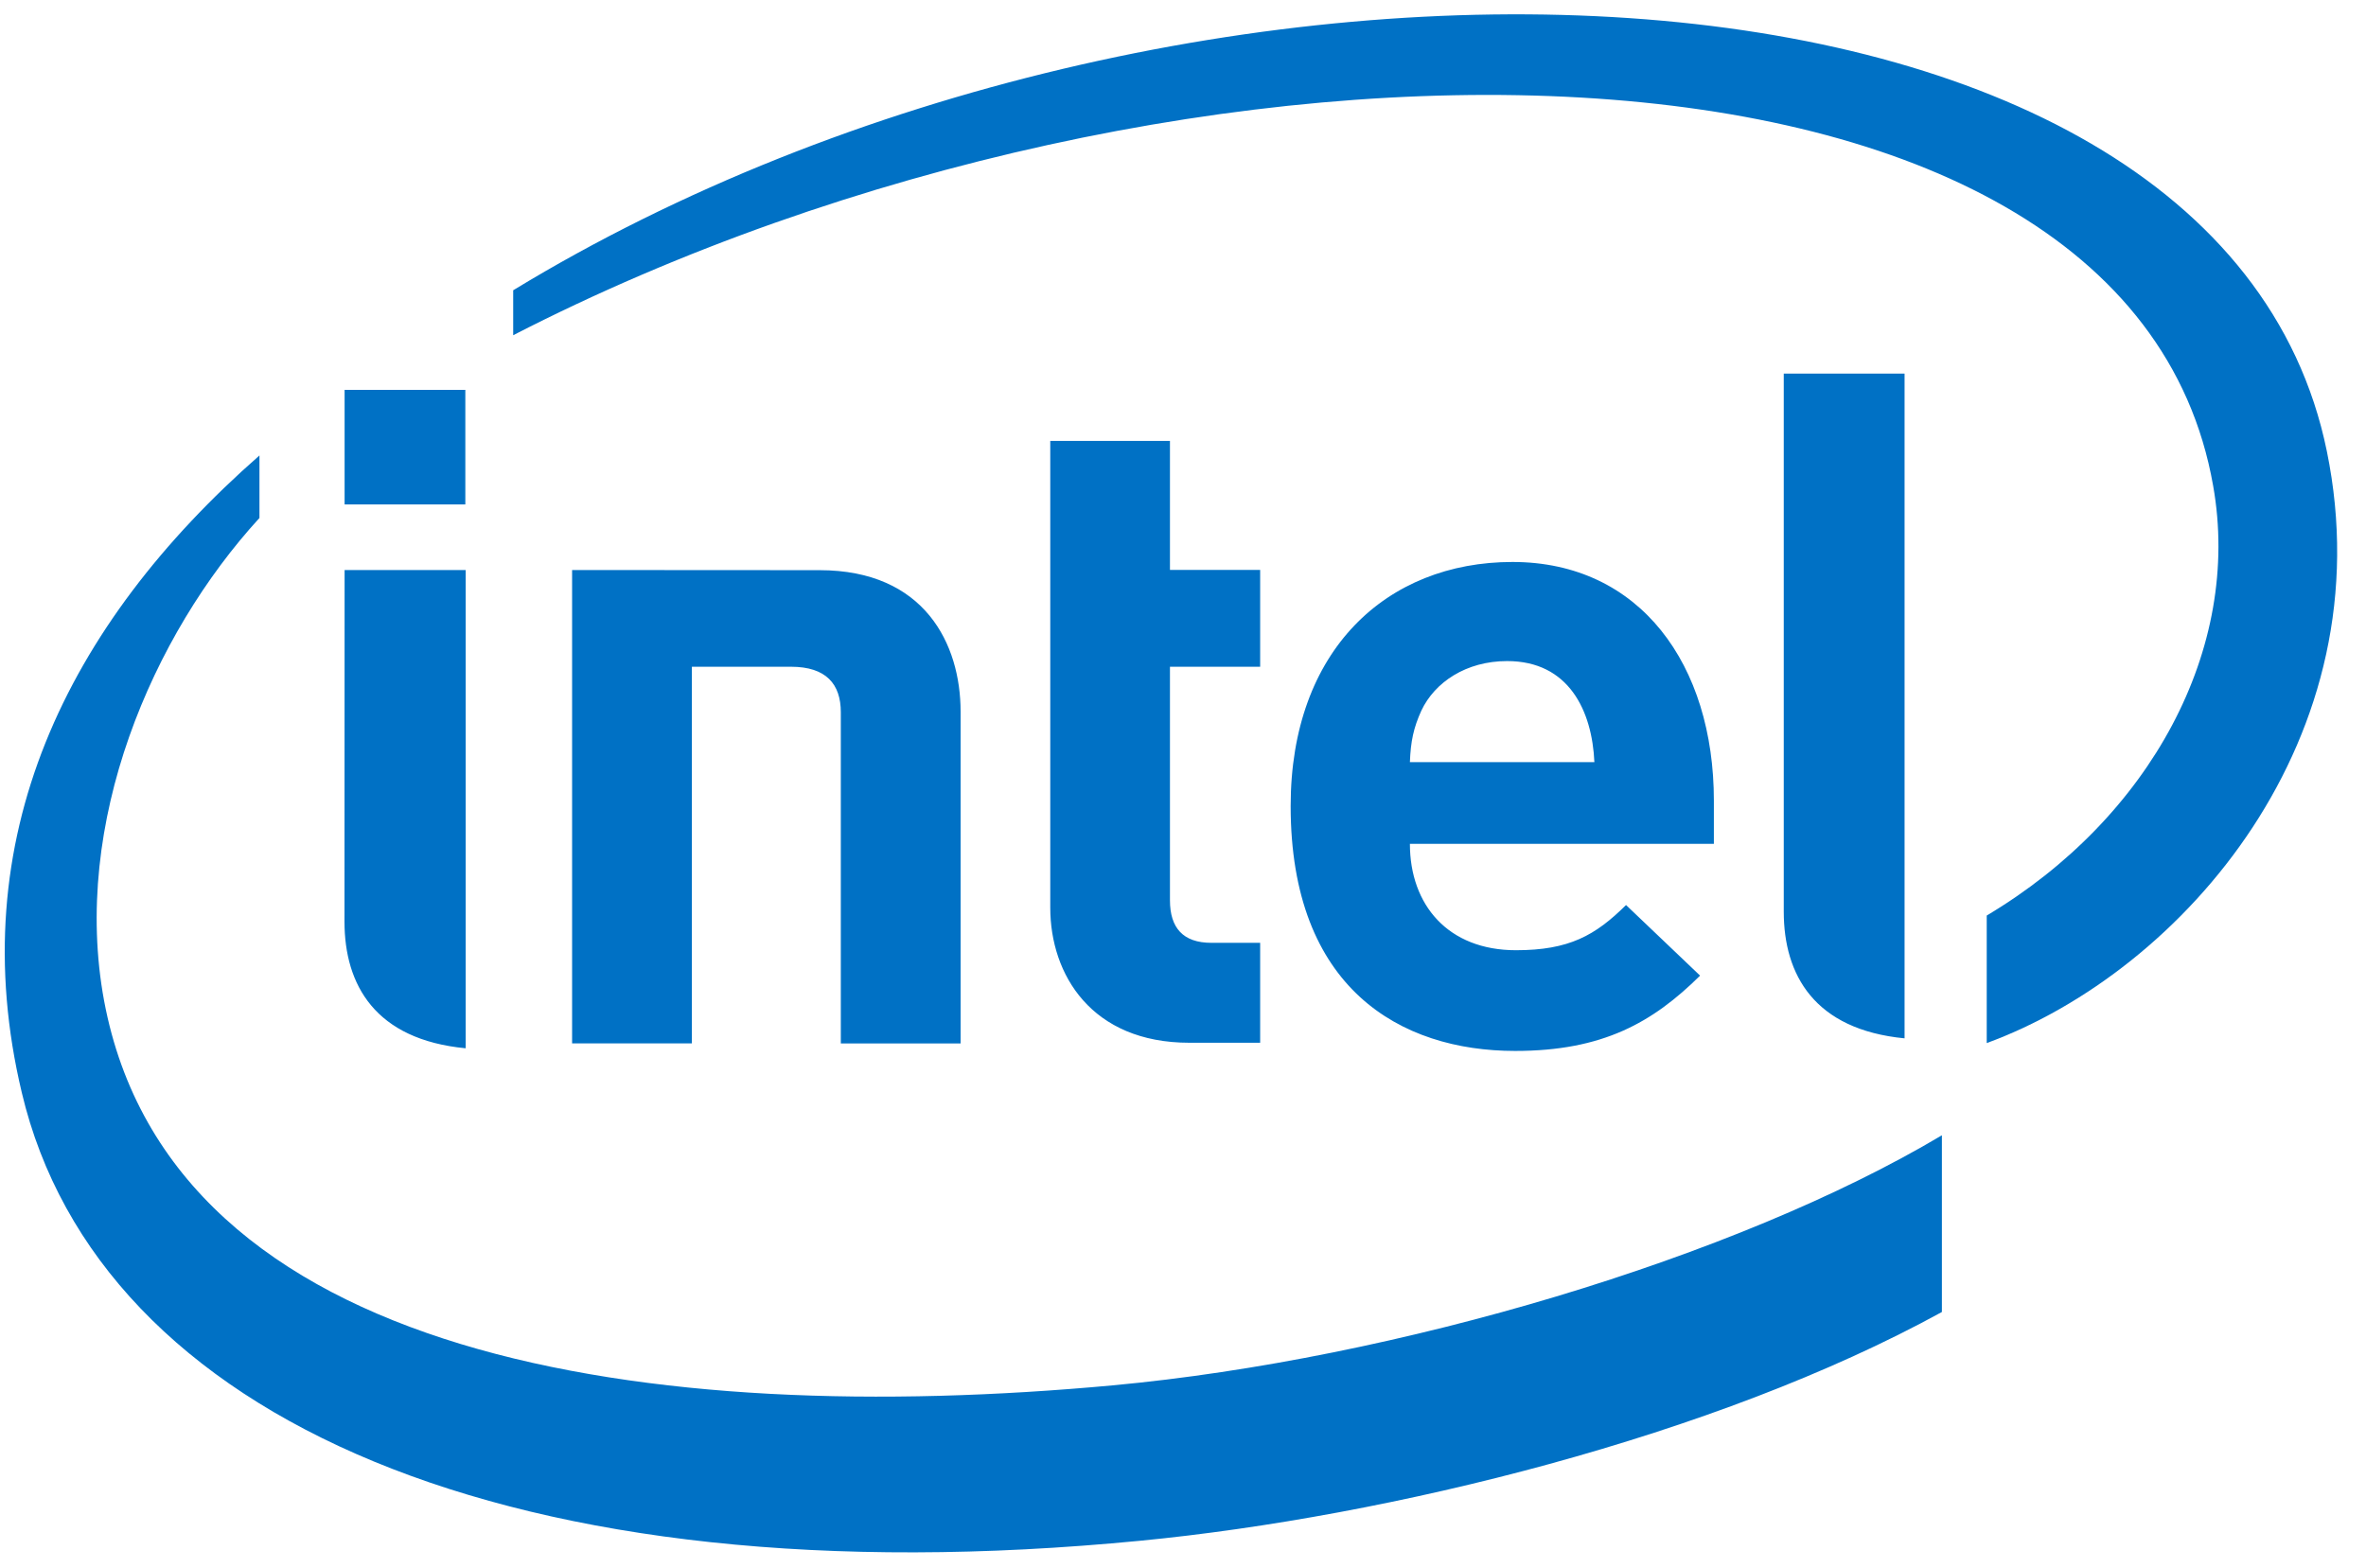
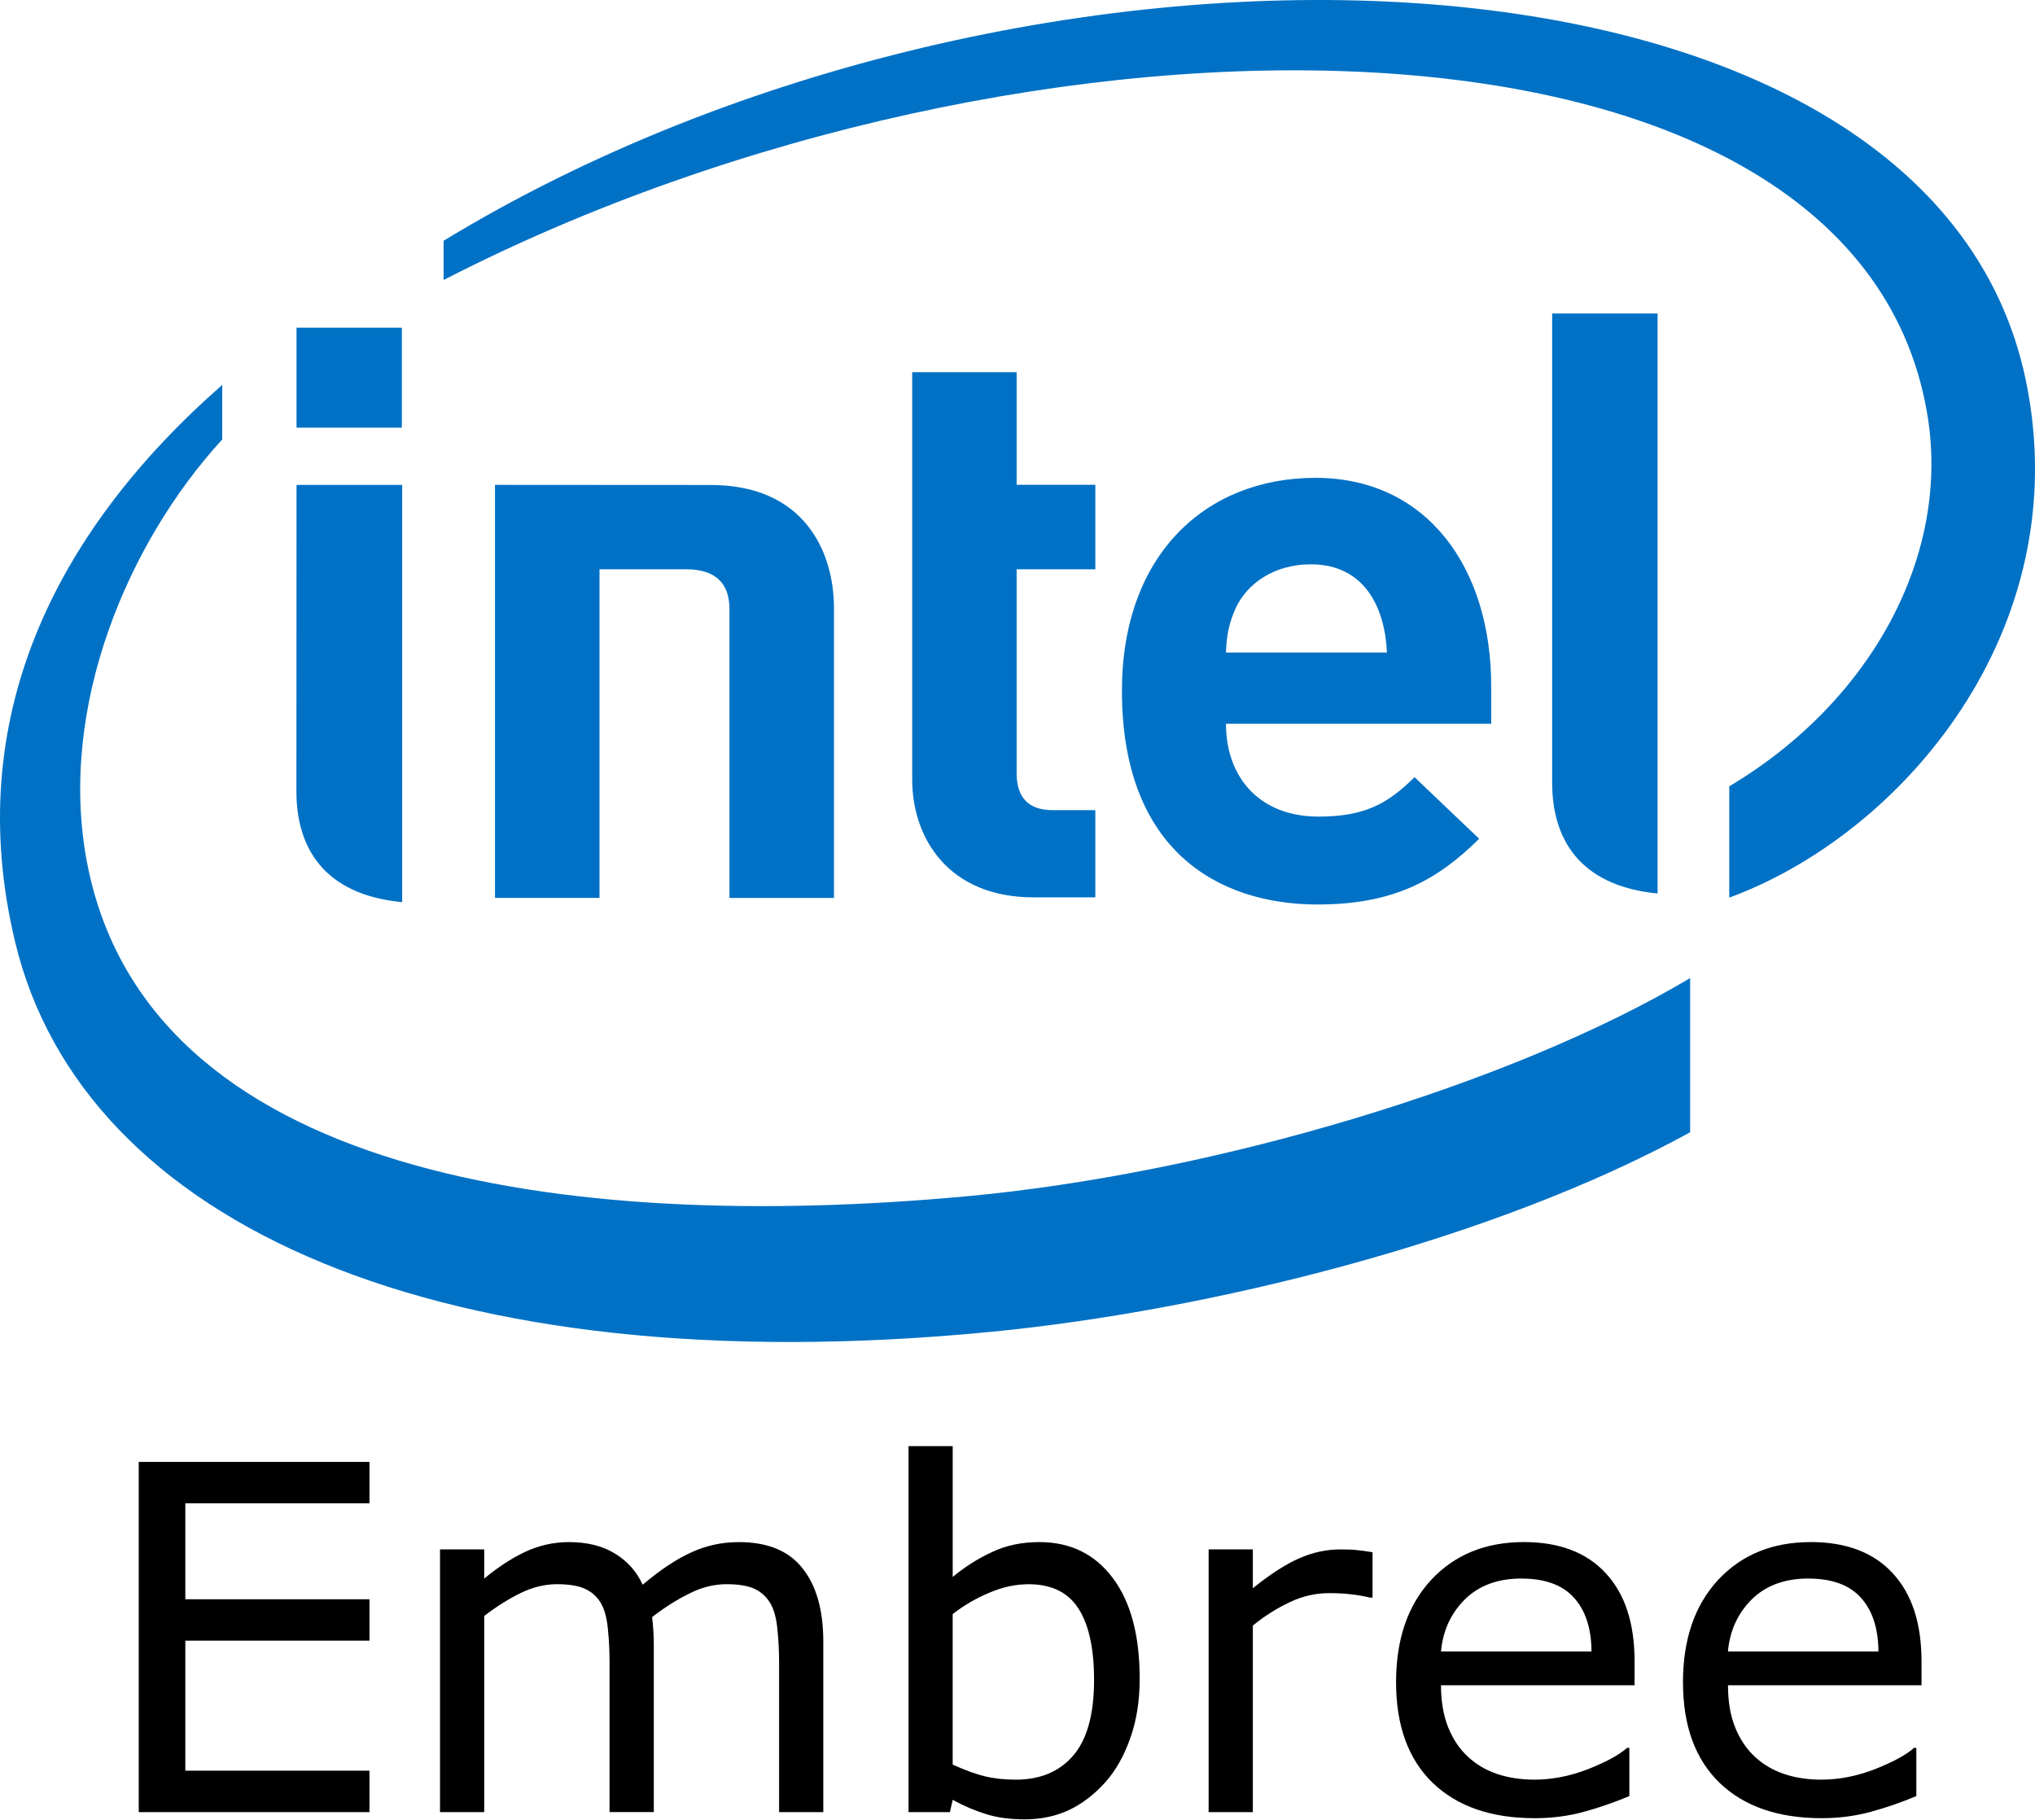
- <svg xmlns="http://www.w3.org/2000/svg" width="80" height="53">
-   <g fill="#0071C5">
-     <path d="M78.676 15.258C74.98-2.79 39.938-3.934 17.352 9.816v1.52C39.914-.266 71.918-.191 74.832 16.43c.977 5.5-2.121 11.23-7.656 14.53v4.313c6.656-2.441 13.484-10.34 11.5-20.015M37.62 46.848c-15.58 1.437-31.823-.828-34.1-13.004-1.114-6.004 1.625-12.371 5.253-16.328v-2.114C2.238 21.132-1.305 28.387.738 36.953c2.606 10.992 16.543 17.215 37.82 15.149 8.422-.817 19.438-3.528 27.102-7.735v-5.976c-6.957 4.144-18.457 7.57-28.039 8.457" />
-     <path d="M64.398 12.633h-4.085v18.195c0 2.133 1.03 3.988 4.085 4.285v-22.48zm-48.652 6.644h-4.094l-.004 11.887c0 2.14 1.036 3.992 4.098 4.285V19.277zm-4.094-2.218h4.082v-3.875h-4.082zm28.563 18.203c-3.305 0-4.703-2.301-4.703-4.567V14.91h4.047v4.363h3.05v3.274h-3.05v7.898c0 .926.437 1.438 1.402 1.438h1.648v3.379h-2.394M50.96 22.355c-1.386 0-2.448.715-2.901 1.676-.262.578-.36 1.031-.387 1.742h6.238c-.078-1.742-.867-3.418-2.95-3.418m-3.288 6.18c0 2.07 1.293 3.598 3.586 3.598 1.797 0 2.683-.5 3.722-1.528l2.504 2.387c-1.605 1.586-3.289 2.547-6.254 2.547-3.878 0-7.59-2.113-7.59-8.281 0-5.274 3.247-8.254 7.5-8.254 4.325 0 6.81 3.488 6.81 8.07v1.461H47.671m-20.925-5.988c1.188 0 1.684.586 1.684 1.539v11.2h4.05V24.061c0-2.273-1.21-4.78-4.77-4.78l-8.366-.005v16.008h4.05V22.547h3.352z" />
+ <svg xmlns="http://www.w3.org/2000/svg" id="svg16" version="1.1" height="70.512" width="78.864">
+   <defs id="defs20" />
+   <g transform="translate(-0.1606328,-0.4845859)" id="g14" fill="#0071C5">
+     <path id="path10" d="M 78.676,15.258 C 74.98,-2.79 39.938,-3.934 17.352,9.816 v 1.52 c 22.562,-11.602 54.566,-11.527 57.48,5.094 0.977,5.5 -2.121,11.23 -7.656,14.53 v 4.313 c 6.656,-2.441 13.484,-10.34 11.5,-20.015 M 37.62,46.848 C 22.04,48.285 5.797,46.02 3.52,33.844 2.406,27.84 5.145,21.473 8.773,17.516 V 15.402 C 2.238,21.132 -1.305,28.387 0.738,36.953 3.344,47.945 17.281,54.168 38.558,52.102 46.98,51.285 57.996,48.574 65.66,44.367 v -5.976 c -6.957,4.144 -18.457,7.57 -28.039,8.457" />
+     <path id="path12" d="m 64.398,12.633 h -4.085 v 18.195 c 0,2.133 1.03,3.988 4.085,4.285 z m -48.652,6.644 h -4.094 l -0.004,11.887 c 0,2.14 1.036,3.992 4.098,4.285 z m -4.094,-2.218 h 4.082 v -3.875 h -4.082 z m 28.563,18.203 c -3.305,0 -4.703,-2.301 -4.703,-4.567 V 14.91 h 4.047 v 4.363 h 3.05 v 3.274 h -3.05 v 7.898 c 0,0.926 0.437,1.438 1.402,1.438 h 1.648 v 3.379 H 40.215 M 50.96,22.355 c -1.386,0 -2.448,0.715 -2.901,1.676 -0.262,0.578 -0.36,1.031 -0.387,1.742 h 6.238 c -0.078,-1.742 -0.867,-3.418 -2.95,-3.418 m -3.288,6.18 c 0,2.07 1.293,3.598 3.586,3.598 1.797,0 2.683,-0.5 3.722,-1.528 l 2.504,2.387 c -1.605,1.586 -3.289,2.547 -6.254,2.547 -3.878,0 -7.59,-2.113 -7.59,-8.281 0,-5.274 3.247,-8.254 7.5,-8.254 4.325,0 6.81,3.488 6.81,8.07 v 1.461 H 47.671 M 26.746,22.547 c 1.188,0 1.684,0.586 1.684,1.539 v 11.2 h 4.05 V 24.061 c 0,-2.273 -1.21,-4.78 -4.77,-4.78 l -8.366,-0.005 v 16.008 h 4.05 V 22.547 Z" />
+   </g>
+   <g style="font-style:normal;font-weight:normal;font-size:18.667px;line-height:1.25;font-family:sans-serif;fill:#000000;fill-opacity:1;stroke:none" id="text26" aria-label="Embree">
+     <path d="M 35.209,56.047 V 70.23 H 36.812 l 0.109,-0.475 c 0.419,0.231 0.846,0.413 1.277,0.547 0.431,0.14 0.934,0.209 1.512,0.209 0.62,0 1.189,-0.118 1.705,-0.355 0.516,-0.243 0.99,-0.604 1.422,-1.084 0.407,-0.462 0.73,-1.032 0.967,-1.713 0.243,-0.681 0.363,-1.446 0.363,-2.297 0,-1.683 -0.348,-2.987 -1.047,-3.91 -0.693,-0.924 -1.641,-1.387 -2.844,-1.387 -0.674,0 -1.283,0.128 -1.824,0.383 -0.541,0.249 -1.051,0.572 -1.531,0.967 V 56.047 Z M 5.377,56.658 V 70.23 H 14.318 V 68.625 H 7.182 V 63.586 H 14.318 V 61.98 H 7.182 v -3.719 h 7.137 v -1.604 z m 16.687,3.107 c -0.602,0 -1.168,0.126 -1.703,0.375 -0.529,0.249 -1.061,0.595 -1.596,1.039 v -1.131 h -1.713 v 10.182 h 1.713 v -7.602 c 0.468,-0.359 0.936,-0.654 1.404,-0.885 0.474,-0.231 0.944,-0.346 1.412,-0.346 0.492,-10e-7 0.87,0.066 1.131,0.199 0.261,0.128 0.462,0.323 0.602,0.584 0.128,0.243 0.21,0.567 0.246,0.975 0.043,0.401 0.062,0.828 0.062,1.277 v 5.797 h 1.715 v -6.518 c 0,-0.182 -0.007,-0.365 -0.02,-0.547 -0.012,-0.188 -0.027,-0.352 -0.045,-0.492 0.48,-0.371 0.959,-0.675 1.439,-0.912 0.48,-0.243 0.961,-0.363 1.441,-0.363 0.492,0 0.868,0.066 1.129,0.199 0.261,0.134 0.462,0.332 0.602,0.594 0.128,0.243 0.21,0.567 0.246,0.975 0.043,0.407 0.064,0.83 0.064,1.268 v 5.797 h 1.713 v -6.609 c 0,-1.215 -0.266,-2.16 -0.801,-2.834 -0.529,-0.681 -1.353,-1.021 -2.471,-1.021 -0.65,0 -1.261,0.131 -1.832,0.393 -0.571,0.255 -1.204,0.674 -1.896,1.258 -0.237,-0.516 -0.598,-0.921 -1.084,-1.213 -0.48,-0.292 -1.067,-0.438 -1.76,-0.438 z m 36.988,0 c -1.483,0 -2.68,0.49 -3.592,1.469 -0.905,0.978 -1.357,2.3 -1.357,3.965 0,1.683 0.474,2.983 1.422,3.9 0.948,0.911 2.266,1.367 3.955,1.367 0.662,0 1.295,-0.082 1.896,-0.246 0.602,-0.164 1.19,-0.368 1.768,-0.611 v -1.867 h -0.09 c -0.298,0.267 -0.799,0.541 -1.504,0.82 -0.699,0.273 -1.395,0.41 -2.088,0.41 -0.523,0 -1.002,-0.073 -1.439,-0.219 -0.431,-0.146 -0.805,-0.365 -1.121,-0.656 -0.328,-0.298 -0.587,-0.679 -0.775,-1.141 -0.188,-0.468 -0.283,-1.015 -0.283,-1.641 h 7.502 v -0.93 c 0,-1.477 -0.374,-2.616 -1.121,-3.418 -0.741,-0.802 -1.799,-1.203 -3.172,-1.203 z m 11.119,0 c -1.483,0 -2.678,0.49 -3.59,1.469 -0.905,0.978 -1.359,2.3 -1.359,3.965 0,1.683 0.474,2.983 1.422,3.9 0.948,0.911 2.268,1.367 3.957,1.367 0.662,0 1.293,-0.082 1.895,-0.246 0.602,-0.164 1.192,-0.368 1.77,-0.611 v -1.867 h -0.092 c -0.298,0.267 -0.799,0.541 -1.504,0.82 -0.699,0.273 -1.395,0.41 -2.088,0.41 -0.523,0 -1.002,-0.073 -1.439,-0.219 -0.431,-0.146 -0.805,-0.365 -1.121,-0.656 -0.328,-0.298 -0.587,-0.679 -0.775,-1.141 -0.188,-0.468 -0.281,-1.015 -0.281,-1.641 h 7.5 v -0.93 c 0,-1.477 -0.374,-2.616 -1.121,-3.418 -0.741,-0.802 -1.799,-1.203 -3.172,-1.203 z m -23.332,0.283 v 10.182 h 1.713 v -7.229 c 0.456,-0.371 0.93,-0.671 1.422,-0.902 0.492,-0.237 1.003,-0.355 1.531,-0.355 0.328,0 0.611,0.015 0.848,0.045 0.243,0.024 0.493,0.068 0.748,0.129 h 0.09 v -1.76 c -0.267,-0.043 -0.468,-0.07 -0.602,-0.082 -0.134,-0.018 -0.349,-0.027 -0.646,-0.027 -0.541,0 -1.073,0.115 -1.596,0.346 -0.516,0.225 -1.114,0.611 -1.795,1.158 v -1.504 z m 12.121,1.131 c 0.911,-10e-7 1.59,0.246 2.033,0.738 0.45,0.492 0.678,1.187 0.684,2.086 H 55.844 c 0.073,-0.802 0.381,-1.473 0.922,-2.014 0.547,-0.541 1.278,-0.811 2.195,-0.811 z m 11.121,0 c 0.911,-10e-7 1.588,0.246 2.031,0.738 0.45,0.492 0.678,1.187 0.684,2.086 h -5.832 c 0.073,-0.802 0.379,-1.473 0.92,-2.014 0.547,-0.541 1.28,-0.811 2.197,-0.811 z m -30.225,0.219 c 0.893,0 1.54,0.315 1.941,0.947 0.401,0.626 0.602,1.546 0.602,2.762 0,1.331 -0.27,2.31 -0.811,2.936 -0.535,0.62 -1.277,0.93 -2.225,0.93 -0.444,0 -0.841,-0.044 -1.193,-0.129 -0.346,-0.085 -0.764,-0.236 -1.25,-0.455 v -5.834 c 0.438,-0.34 0.911,-0.615 1.422,-0.828 0.51,-0.219 1.015,-0.328 1.514,-0.328 z" id="path38" />
  </g>
</svg>
